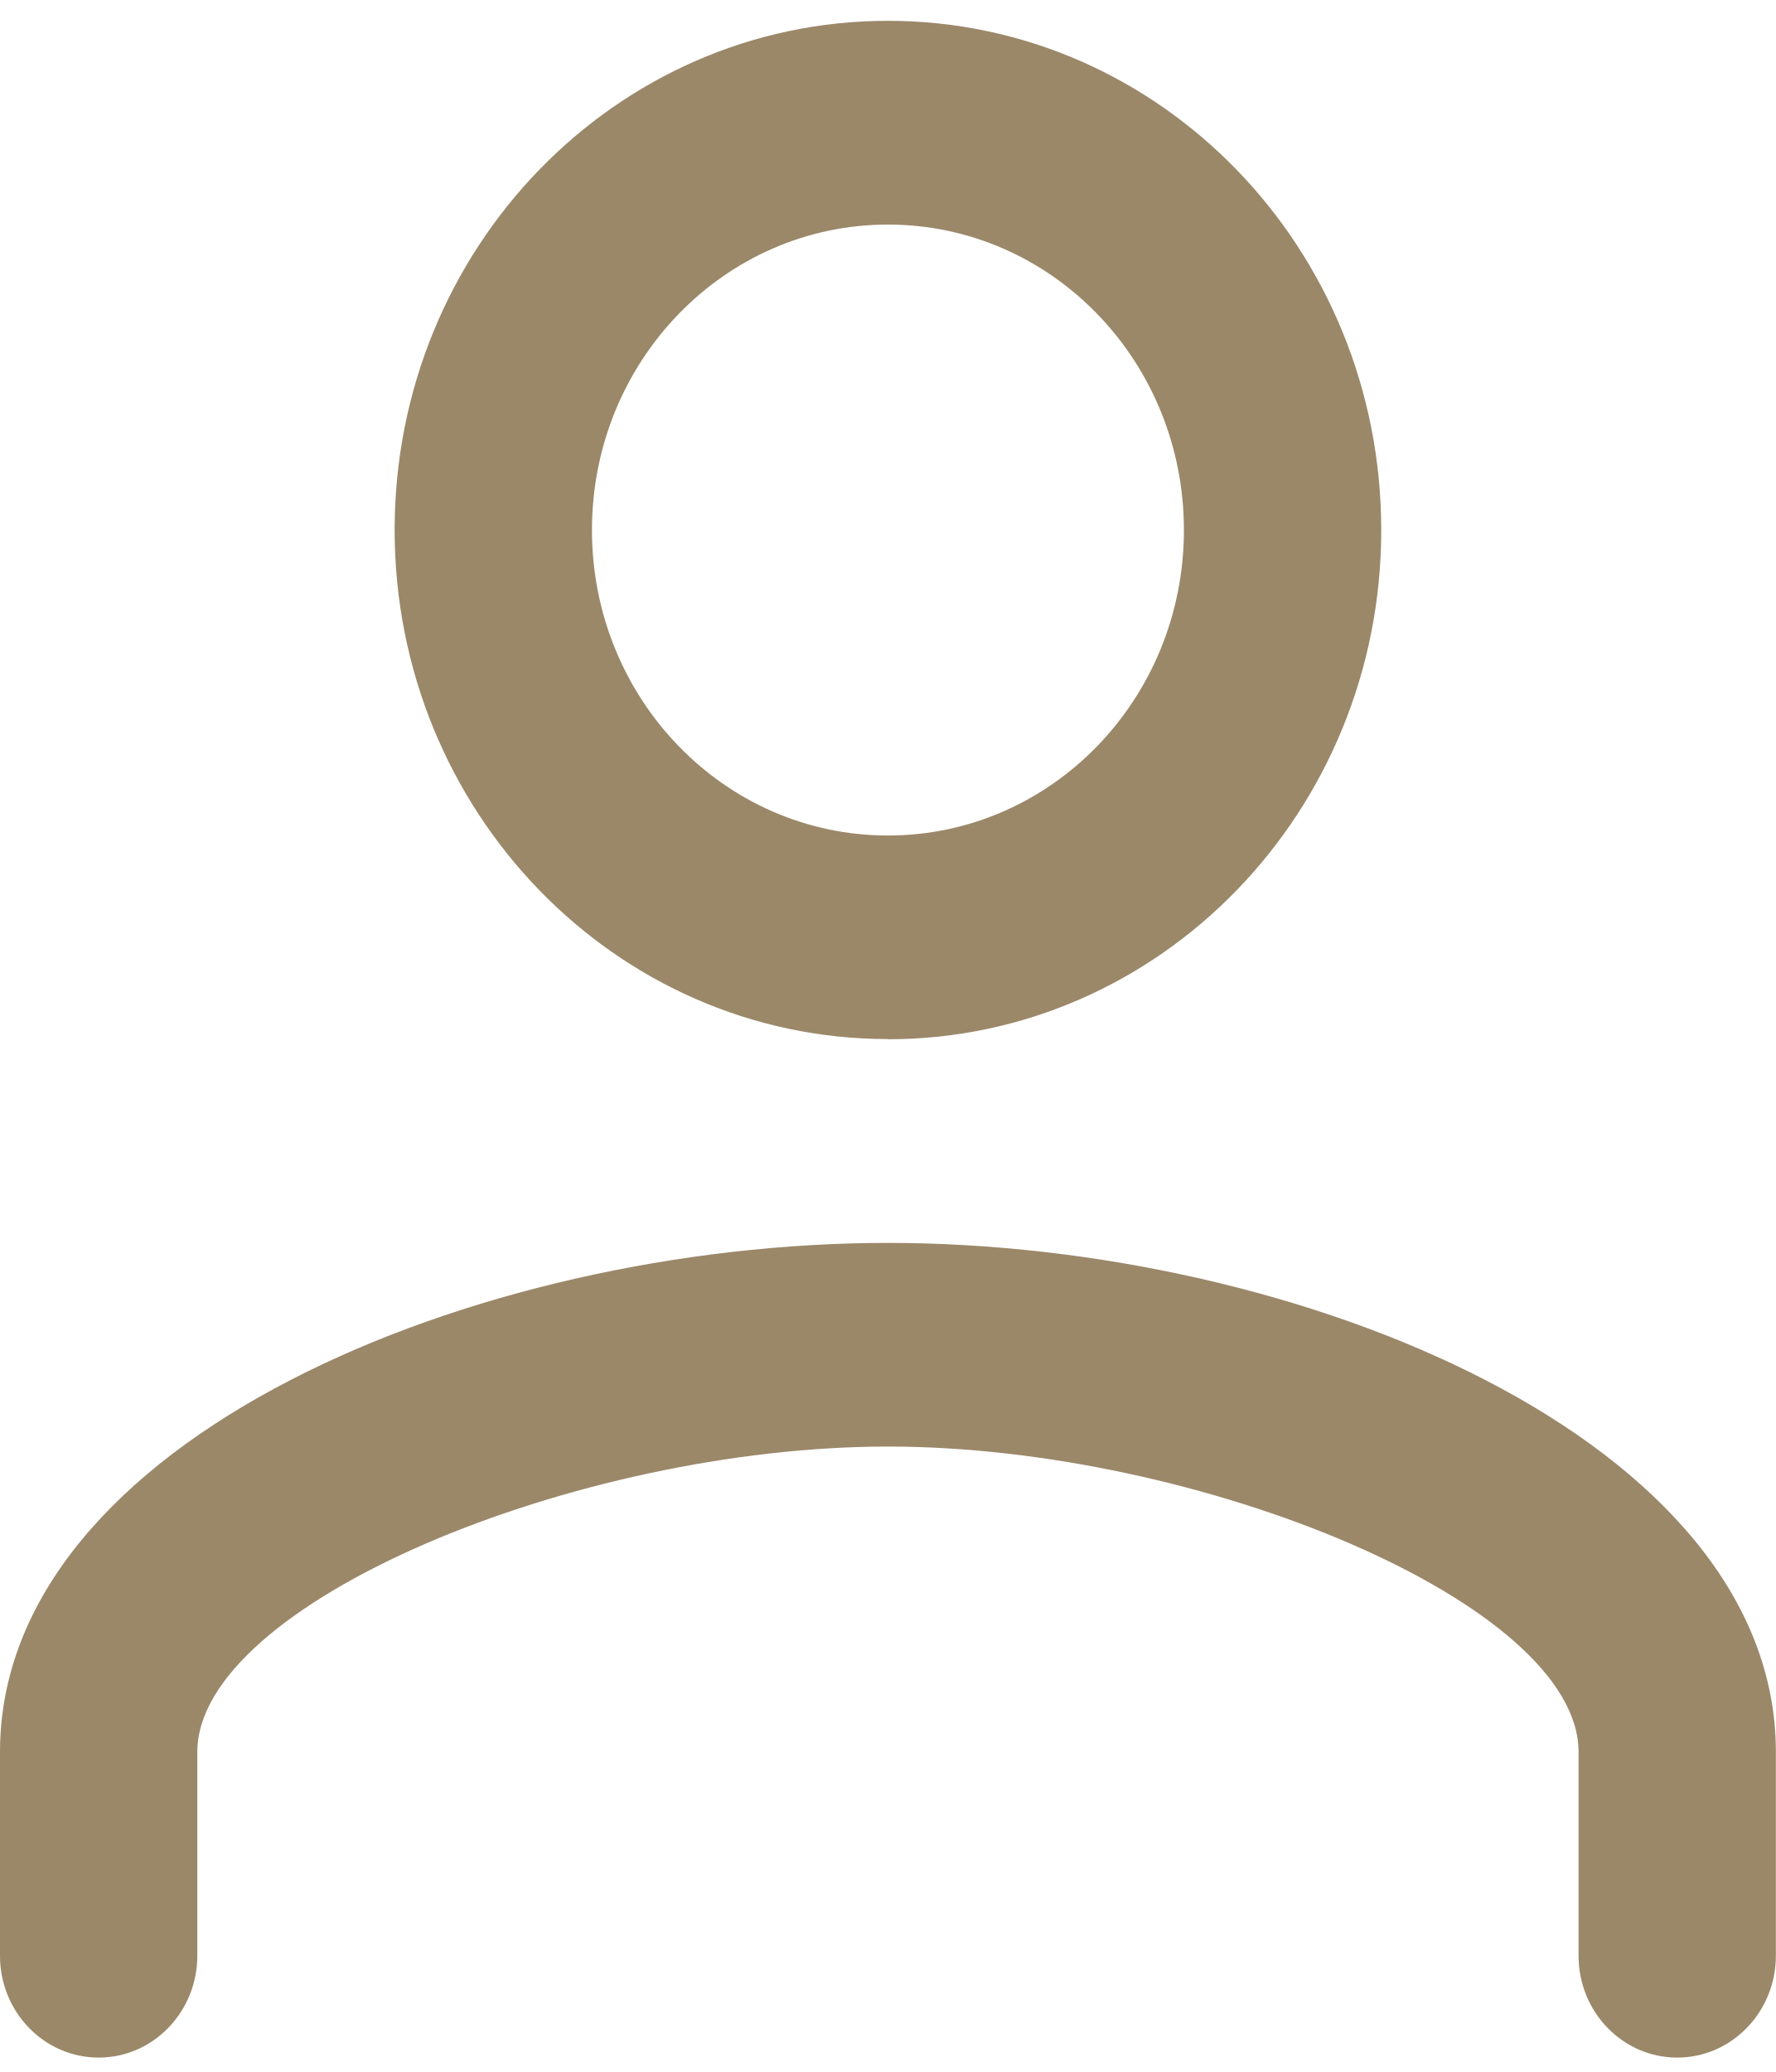
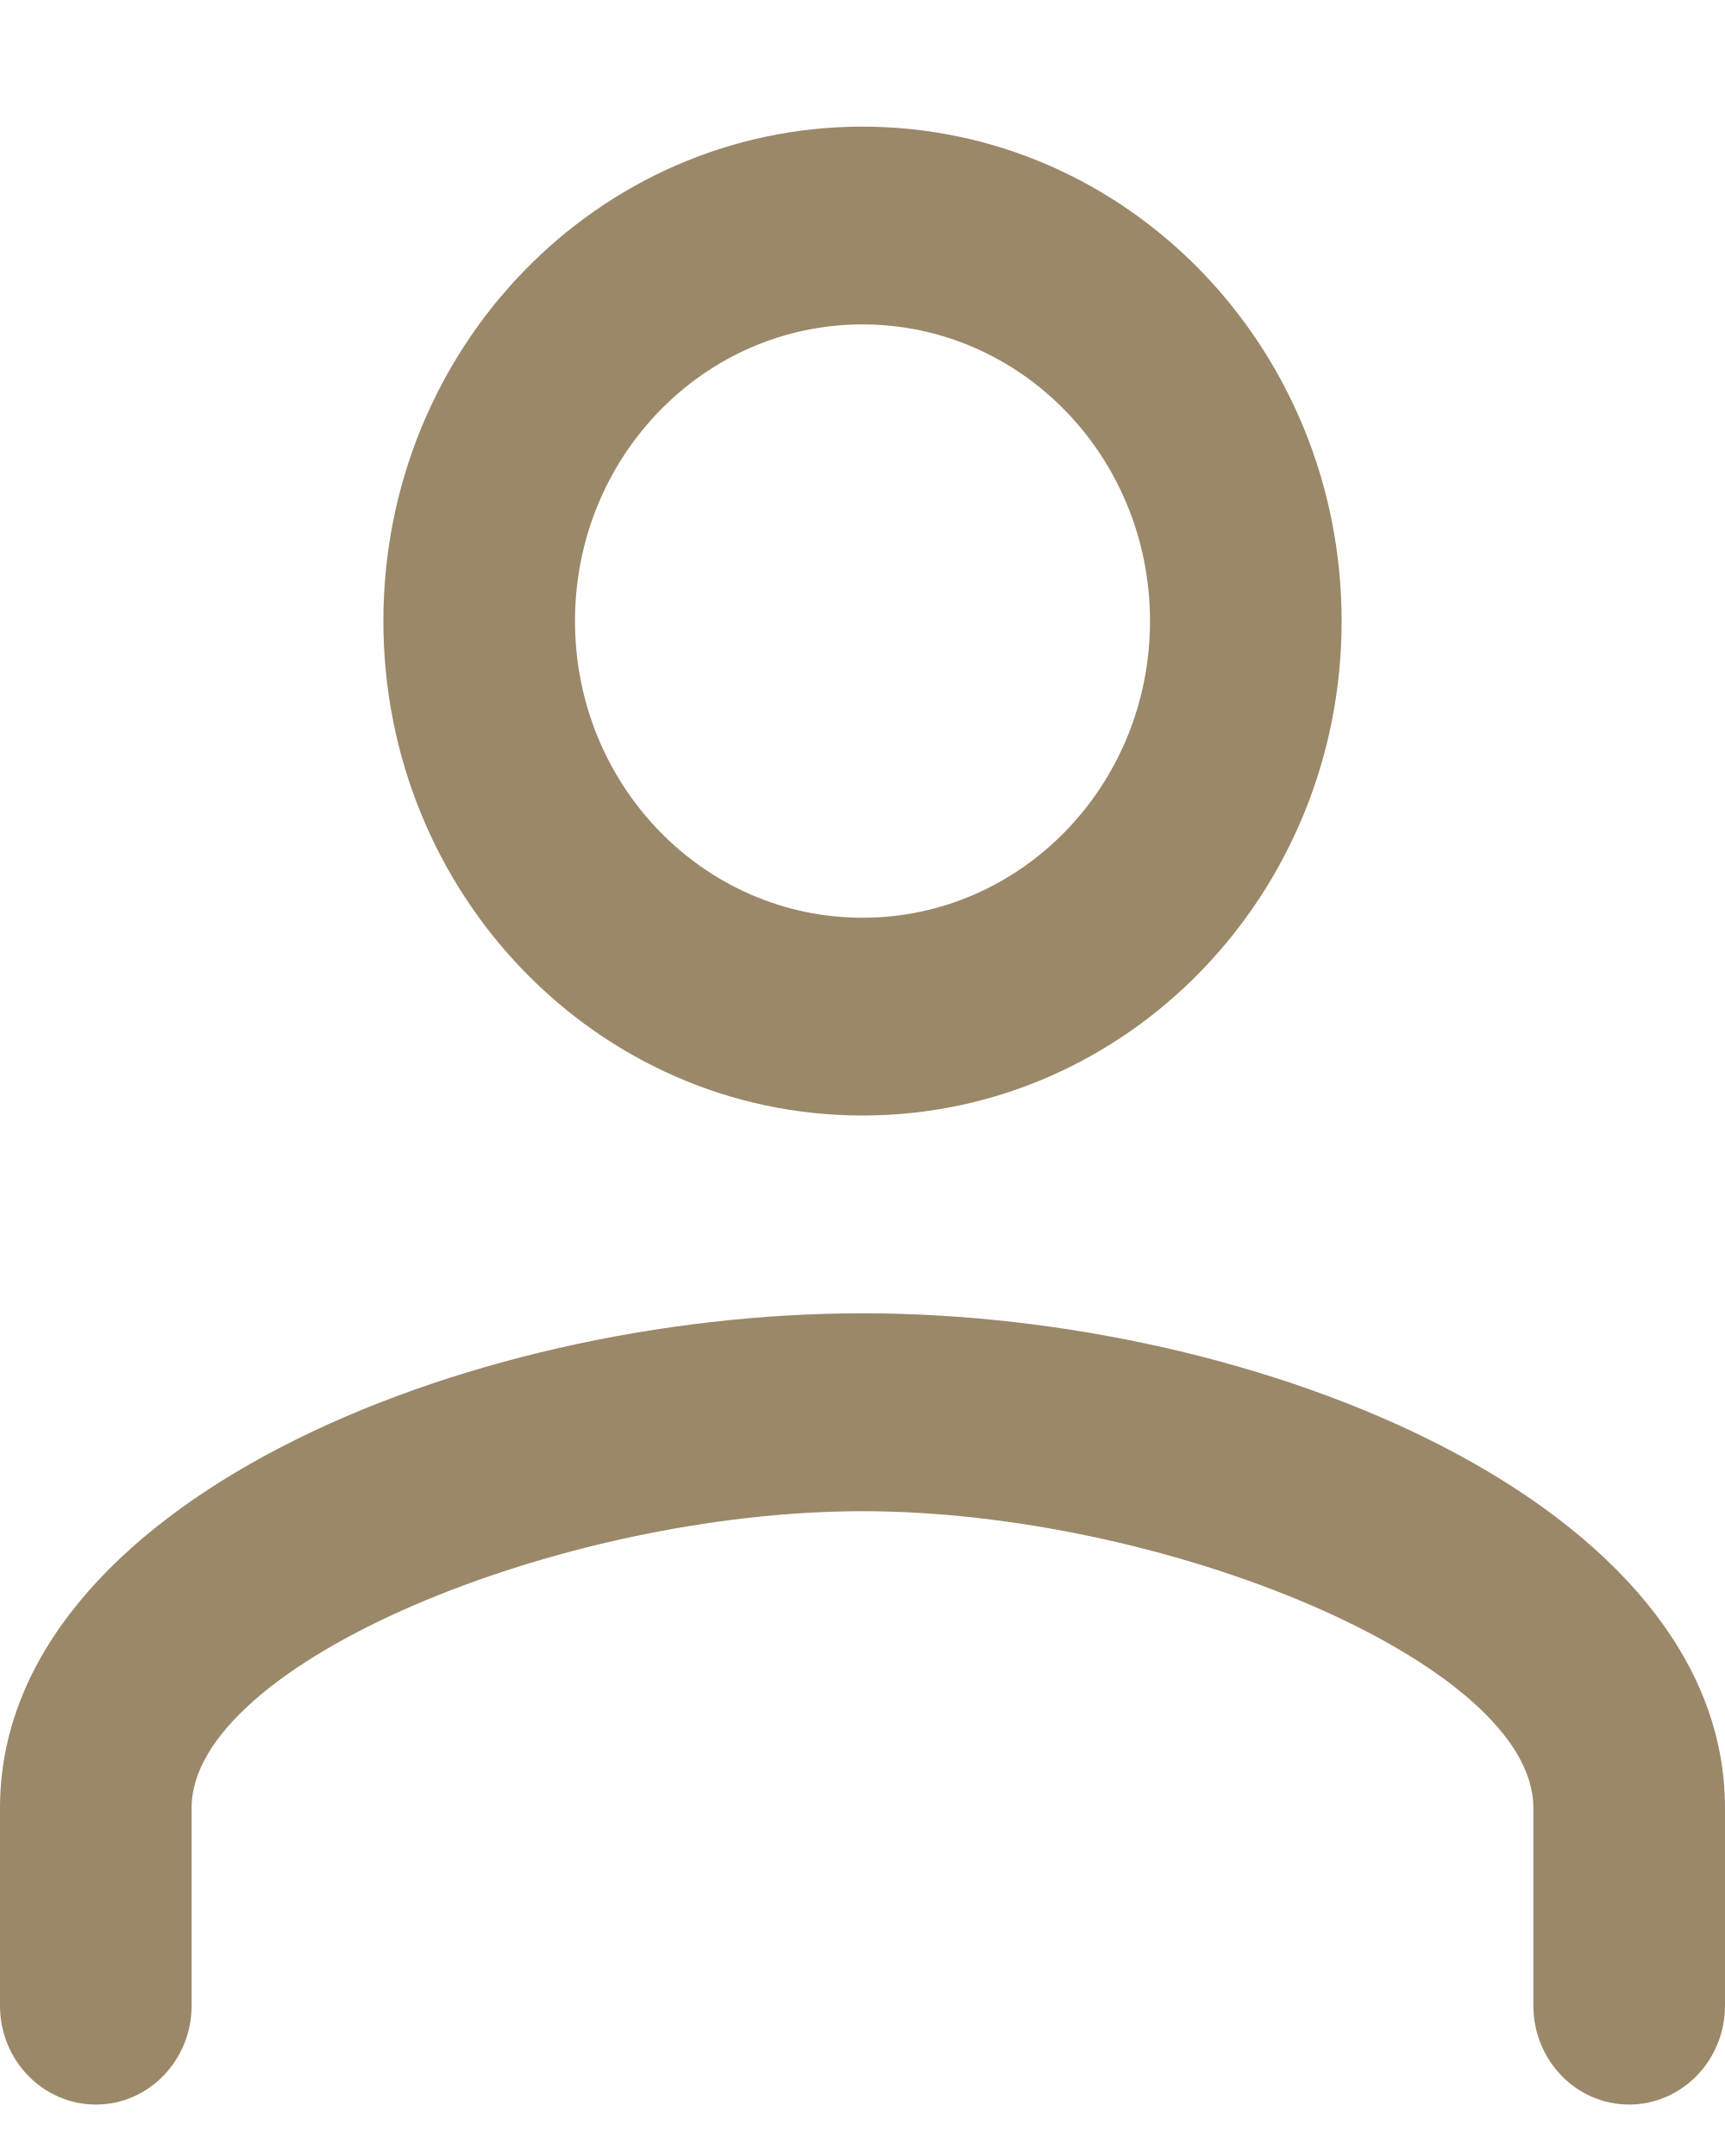
- <svg xmlns="http://www.w3.org/2000/svg" width="18" height="21" fill="none">
-   <path fill-rule="evenodd" clip-rule="evenodd" d="M9 10.533c2.762 0 5-2.31 5-5.16C14 2.52 11.762.211 9 .211s-5 2.31-5 5.16c0 2.851 2.238 5.16 5 5.16zm0-8.257c1.658 0 3 1.385 3 3.096s-1.342 3.096-3 3.096-3-1.385-3-3.096c0-1.71 1.342-3.096 3-3.096zm9 17.545c0 .57-.448 1.033-1 1.033s-1-.462-1-1.032v-2.065c0-1.507-3.844-3.096-7-3.096s-7 1.59-7 3.096v2.064c0 .57-.448 1.033-1 1.033s-1-.462-1-1.032v-2.065c0-3.163 4.831-5.16 9-5.16s9 1.997 9 5.16v2.064z" fill="#9B8869" />
+ <svg xmlns="http://www.w3.org/2000/svg" width="12" height="15" viewBox="0 0 12 15" fill="none">
+   <path fill-rule="evenodd" clip-rule="evenodd" d="M6 7.761C7.842 7.761 9.333 6.222 9.333 4.321C9.333 2.42 7.842 0.881 6 0.881C4.158 0.881 2.667 2.42 2.667 4.321C2.667 6.222 4.158 7.761 6 7.761ZM6 2.257C7.105 2.257 8 3.18 8 4.321C8 5.462 7.105 6.385 6 6.385C4.895 6.385 4 5.462 4 4.321C4 3.18 4.895 2.257 6 2.257ZM12 13.954C12 14.334 11.701 14.642 11.333 14.642C10.965 14.642 10.667 14.334 10.667 13.954V12.578C10.667 11.573 8.104 10.514 6 10.514C3.896 10.514 1.333 11.573 1.333 12.578C1.333 12.578 1.333 12.578 1.333 12.579V13.954C1.333 14.334 1.035 14.642 0.667 14.642C0.298 14.642 0 14.334 0 13.954V12.578C0 10.469 3.221 9.137 6 9.137C8.779 9.137 12 10.469 12 12.578V13.954Z" fill="#9B8869" />
</svg>
